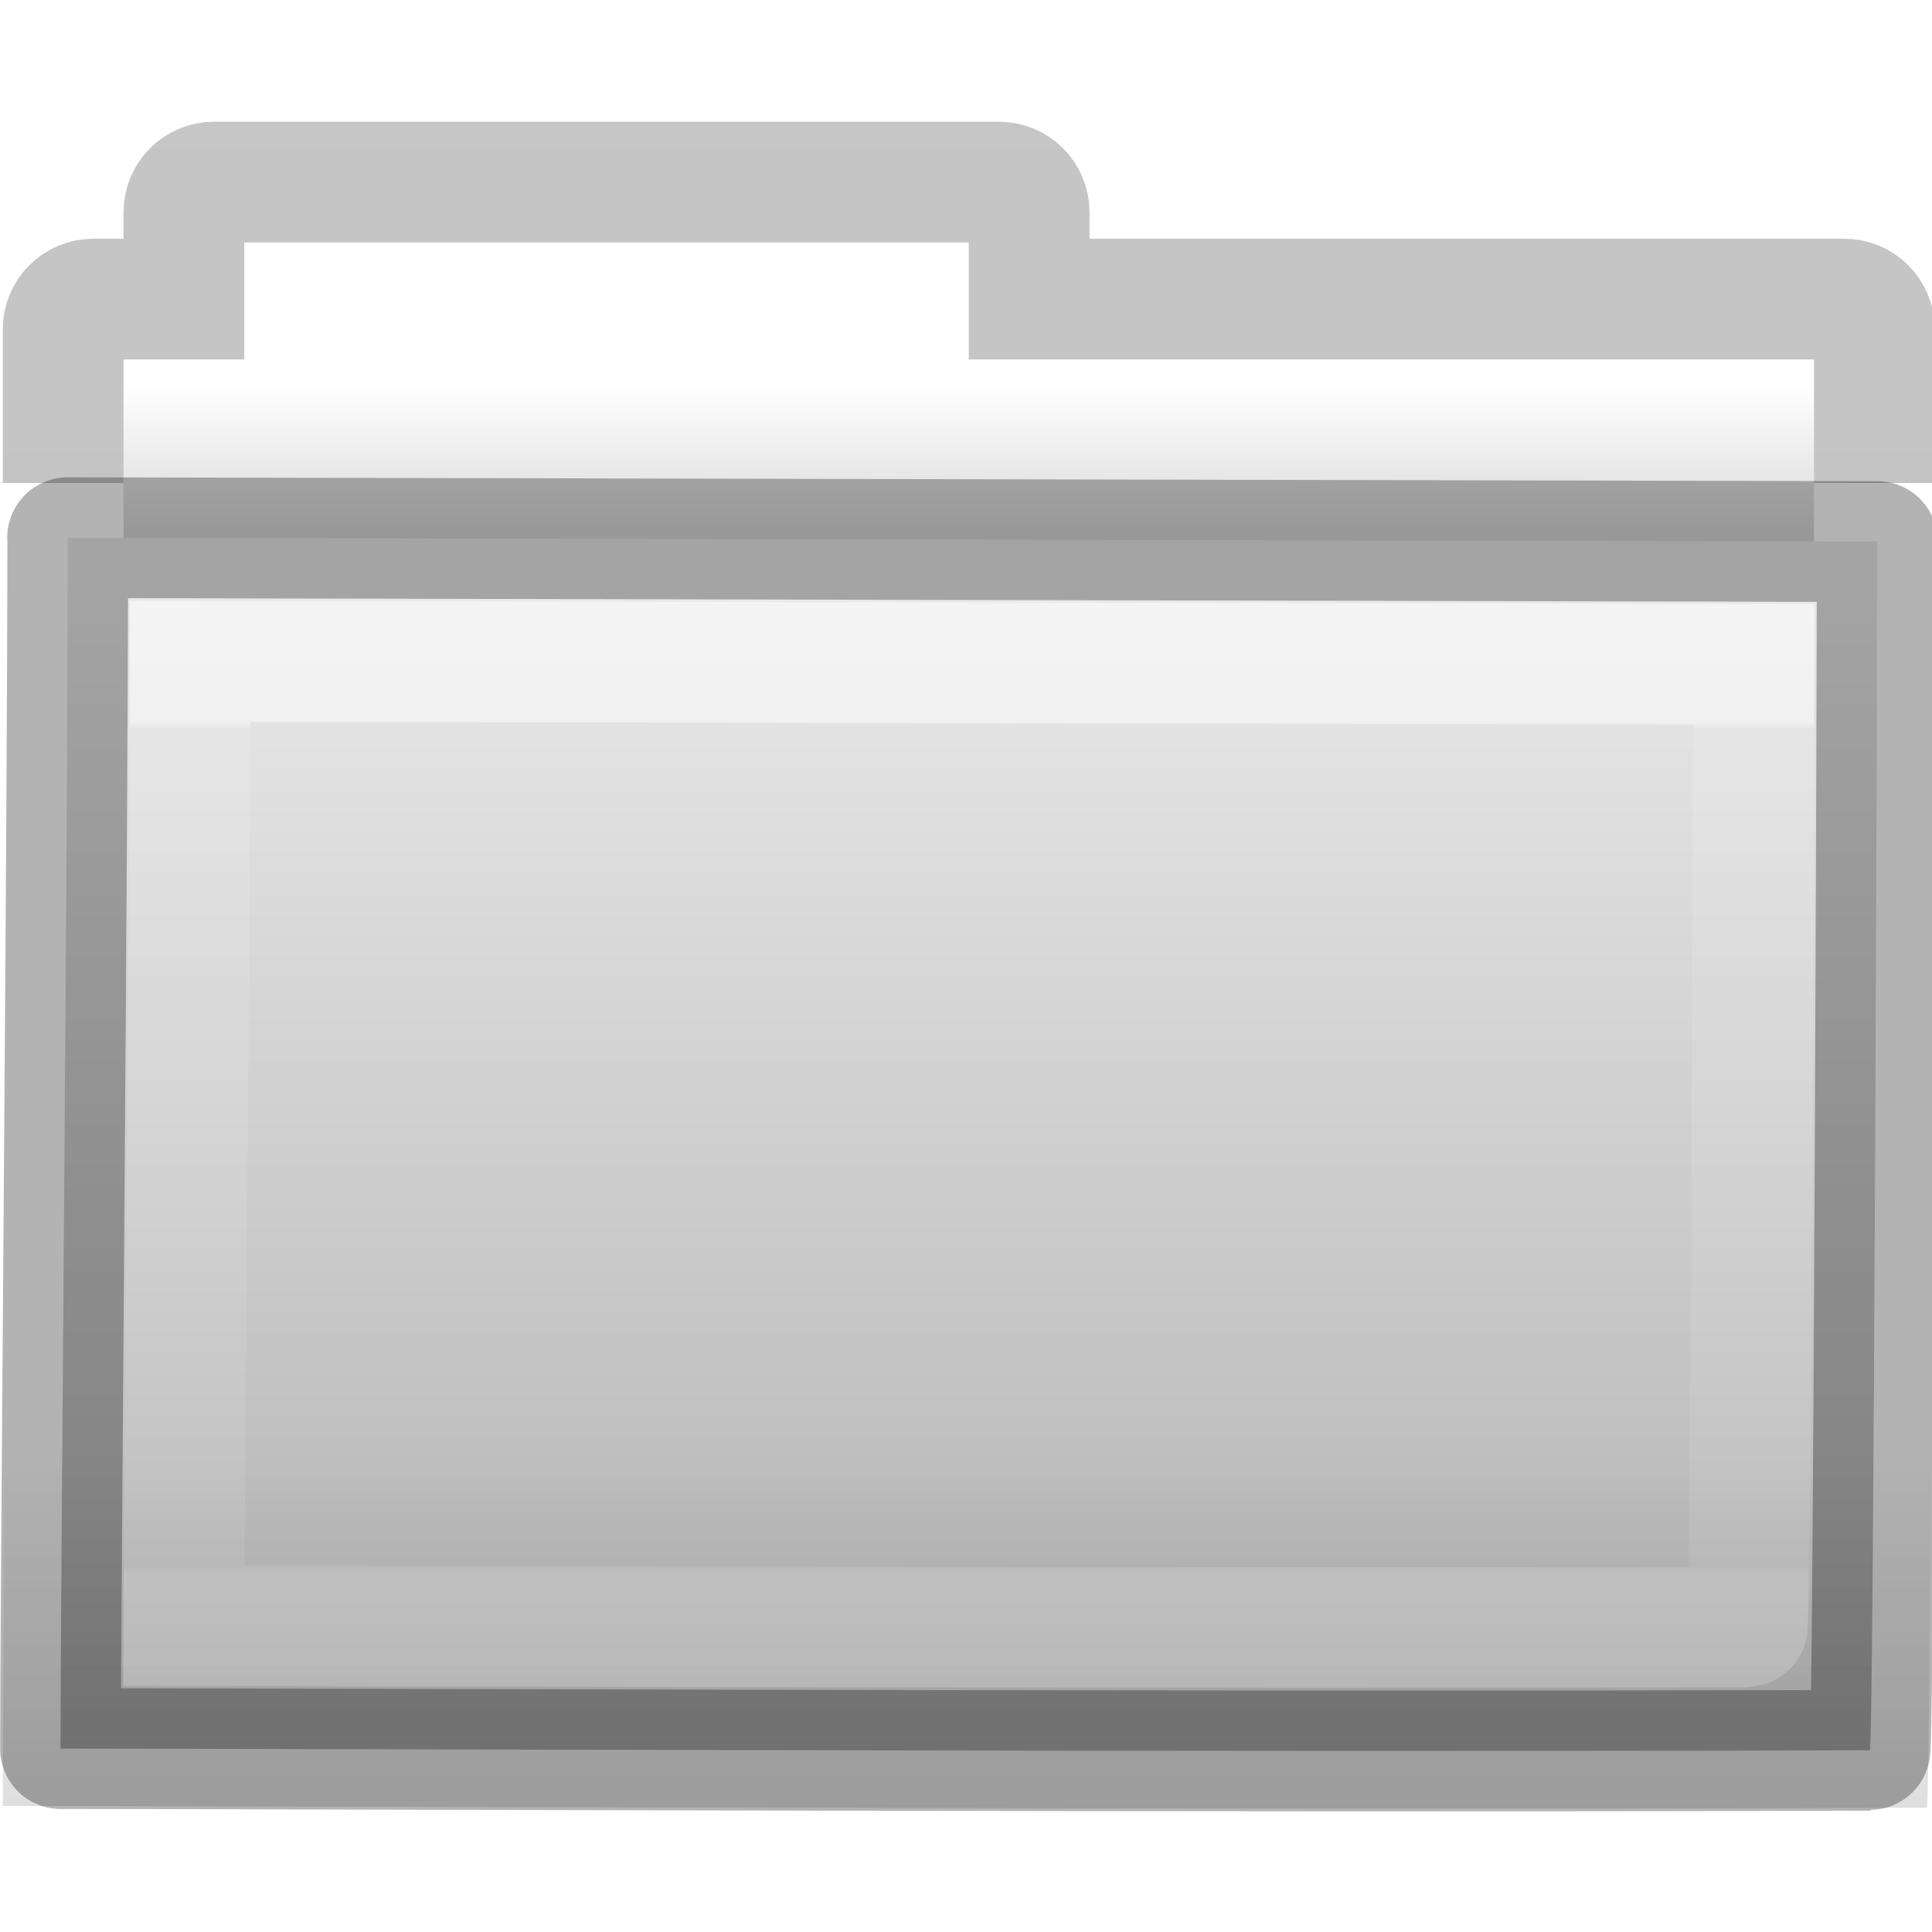
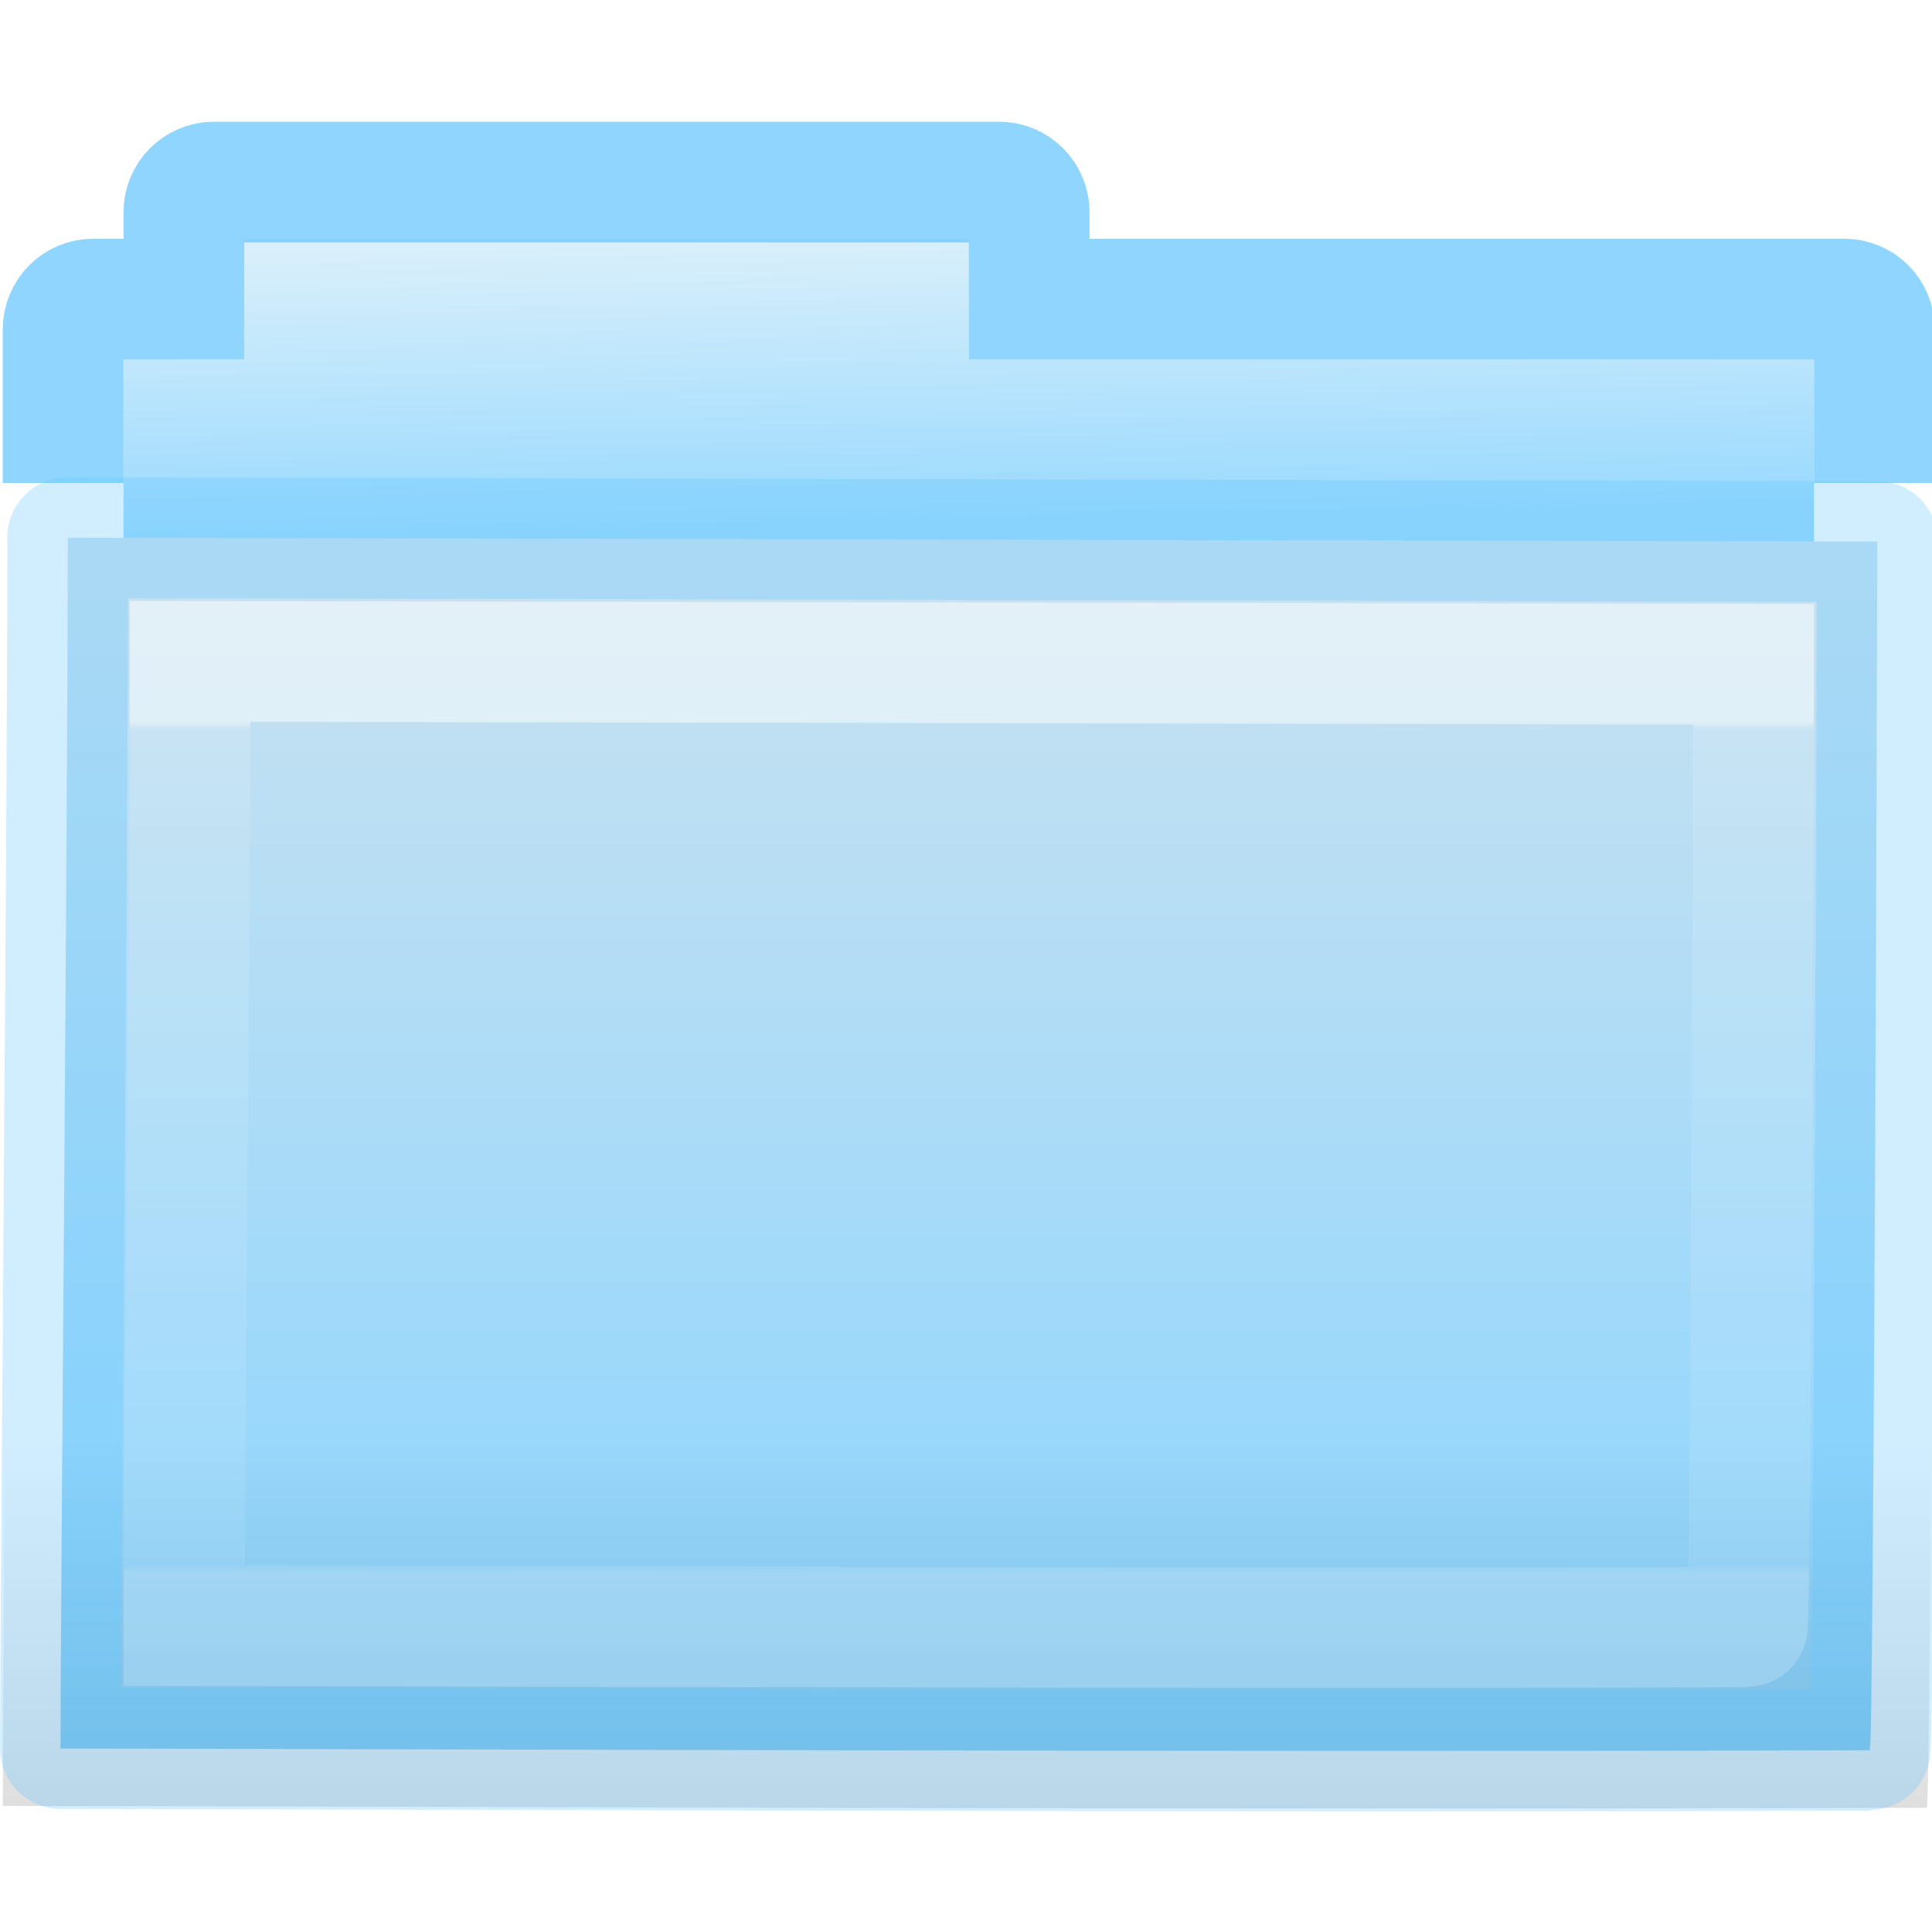
<svg xmlns="http://www.w3.org/2000/svg" xmlns:xlink="http://www.w3.org/1999/xlink" version="1.1" width="16" height="16" id="svg8860">
  <defs id="defs8862">
    <linearGradient x1="11.35" y1="0.667" x2="11.35" y2="8.172" id="linearGradient10270-0" xlink:href="#linearGradient3454-2-5-0-3-8" gradientUnits="userSpaceOnUse" gradientTransform="matrix(0.8918903,0,0,0.9404696,3.14398,5.346537)" />
    <linearGradient id="linearGradient3454-2-5-0-3-8">
      <stop id="stop3456-4-9-38-1-9" style="stop-color:#ffffff;stop-opacity:1" offset="0" />
      <stop id="stop3458-39-80-3-5-6" style="stop-color:#ffffff;stop-opacity:0.235" offset="0.01" />
      <stop id="stop3460-7-0-2-4-4" style="stop-color:#ffffff;stop-opacity:0.157" offset="0.99" />
      <stop id="stop3462-0-9-8-7-8" style="stop-color:#ffffff;stop-opacity:0.392" offset="1" />
    </linearGradient>
    <linearGradient x1="76.041" y1="49.372" x2="76.041" y2="35.431" id="linearGradient10268-4" xlink:href="#linearGradient6129-963-697-142-998-580-273-44-2-2-2" gradientUnits="userSpaceOnUse" gradientTransform="matrix(0.3815641,0,0,0.3289695,-18.24159,0.2821673)" />
    <linearGradient id="linearGradient6129-963-697-142-998-580-273-44-2-2-2">
      <stop id="stop2661-01-6-2-4" style="stop-color:#0a0a0a;stop-opacity:0.498" offset="0" />
      <stop id="stop2663-64-5-5-3" style="stop-color:#0a0a0a;stop-opacity:0" offset="1" />
    </linearGradient>
-     <linearGradient x1="84.309" y1="16.111" x2="84.309" y2="42.924" id="linearGradient10262-3" xlink:href="#linearGradient4632-0-6-4-4" gradientUnits="userSpaceOnUse" gradientTransform="matrix(0.3333333,0,0,0.3414856,-17.08621,-0.6040727)" />
+     <linearGradient x1="84.309" y1="16.111" x2="84.309" y2="42.924" id="linearGradient10262-3" xlink:href="#linearGradient4632-0-6-4-4-4" gradientUnits="userSpaceOnUse" gradientTransform="matrix(0.3333333,0,0,0.3414856,-17.08621,-0.6040727)" />
    <linearGradient id="linearGradient4632-0-6-4-4">
      <stop id="stop4634-4-4-7-5" style="stop-color:#e9e9e9;stop-opacity:1" offset="0" />
      <stop id="stop4636-3-1-5-4" style="stop-color:#b4b4b4;stop-opacity:1" offset="1" />
    </linearGradient>
    <linearGradient x1="-51.786" y1="53.514" x2="-51.786" y2="2.061" id="linearGradient10473-4-0" xlink:href="#linearGradient3104-8-8-97-4-6-11-5-5-4-4" gradientUnits="userSpaceOnUse" gradientTransform="matrix(0.3107004,0,0,0.2748939,20.17717,-0.1031627)" />
    <linearGradient id="linearGradient3104-8-8-97-4-6-11-5-5-4-4">
      <stop id="stop3106-5-4-3-5-0-2-1-0-7-7" style="stop-color:#000000;stop-opacity:0.322" offset="0" />
      <stop id="stop3108-4-3-7-8-2-0-7-9-0-6" style="stop-color:#000000;stop-opacity:0.278" offset="1" />
    </linearGradient>
    <linearGradient id="linearGradient4346">
      <stop id="stop4348" style="stop-color:#ffffff;stop-opacity:1" offset="0" />
      <stop id="stop4350" style="stop-color:#d8d8d8;stop-opacity:1" offset="1" />
    </linearGradient>
-     <linearGradient x1="62.989" y1="11.645" x2="62.989" y2="15.385" id="linearGradient8858" xlink:href="#linearGradient4346" gradientUnits="userSpaceOnUse" gradientTransform="matrix(0.3333333,0,0,0.3297102,-17.44063,-0.6478427)" />
+     <linearGradient x1="62.845" y1="8.228" x2="62.989" y2="15.385" id="linearGradient8858" xlink:href="#linearGradient6404-7-5" gradientUnits="userSpaceOnUse" gradientTransform="matrix(0.3333333,0,0,0.3297102,-17.44063,-0.6478427)" />
+     <linearGradient x1="63.133" y1="8.973" x2="62.989" y2="16" id="linearGradient3089-5-2-9-8-6-8-0-7-1" xlink:href="#linearGradient6404-7-5" gradientUnits="userSpaceOnUse" gradientTransform="translate(-33.7654,-17.80509)" />
+     <linearGradient id="linearGradient6404-7-5">
+       <stop offset="0" style="stop-color:#d9effb;stop-opacity:1;" id="stop986" />
+       <stop offset="1" style="stop-color:#98d9fe;stop-opacity:1;" id="stop984" />
+     </linearGradient>
+     <linearGradient x1="21.37" y1="4.248" x2="21.37" y2="34.143" id="linearGradient3381-5-5-29-4-6-5-0-4" xlink:href="#linearGradient4507-9-2-2-3-6-9-9" gradientUnits="userSpaceOnUse" gradientTransform="matrix(0.8918903,0,0,1.058028,20.29621,-12.45149)" />
+     <linearGradient id="linearGradient4507-9-2-2-3-6-9-9">
+       <stop id="stop4509-9-8-4-2-3-4-5" style="stop-color:#ffffff;stop-opacity:1" offset="0" />
+       <stop id="stop4511-7-50-2-1-3-9-4" style="stop-color:#ffffff;stop-opacity:0.235" offset="0.074" />
+       <stop id="stop4513-2-0-2-9-2-6-2" style="stop-color:#ffffff;stop-opacity:0.157" offset="0.99" />
+       <stop id="stop4515-3-9-8-6-6-0-7" style="stop-color:#ffffff;stop-opacity:0.392" offset="1" />
+     </linearGradient>
+     <linearGradient x1="302.857" y1="366.648" x2="302.857" y2="609.505" id="linearGradient3086-4-4-0-5-5-7-4" xlink:href="#linearGradient5048-585-4-0-56-2-5-2-1" gradientUnits="userSpaceOnUse" gradientTransform="matrix(0.07938856,0,0,0.02470588,12.4822,14.13655)" />
+     <linearGradient id="linearGradient5048-585-4-0-56-2-5-2-1">
+       <stop id="stop2667-5-0-7-4-7-7-2" style="stop-color:#000000;stop-opacity:0" offset="0" />
+       <stop id="stop2669-4-1-8-0-6-9-3" style="stop-color:#000000;stop-opacity:1" offset="0.5" />
+       <stop id="stop2671-2-6-3-2-0-6-0" style="stop-color:#000000;stop-opacity:0" offset="1" />
+     </linearGradient>
+     <radialGradient cx="605.714" cy="486.648" r="117.143" fx="605.714" fy="486.648" id="radialGradient3083-4-5-6-4-5-0-5" xlink:href="#linearGradient5060-179-2-0-3-6-2-2-8" gradientUnits="userSpaceOnUse" gradientTransform="matrix(0.03079083,0,0,0.02470588,41.7857,14.13655)" />
+     <linearGradient id="linearGradient5060-179-2-0-3-6-2-2-8">
+       <stop id="stop2675-9-9-4-1-4-4-9" style="stop-color:#000000;stop-opacity:1" offset="0" />
+       <stop id="stop2677-1-7-2-6-1-8-3" style="stop-color:#000000;stop-opacity:0" offset="1" />
+     </linearGradient>
+     <radialGradient cx="605.714" cy="486.648" r="117.143" fx="605.714" fy="486.648" id="radialGradient3080-2-3-9-9-8-8-9" xlink:href="#linearGradient5060-179-2-0-3-6-2-2-8" gradientUnits="userSpaceOnUse" gradientTransform="matrix(-0.03079083,0,0,0.02470588,40.5653,14.13655)" />
+     <linearGradient x1="35.793" y1="17.118" x2="35.793" y2="43.761" id="linearGradient4638-4-6-8-9-9-5-8" xlink:href="#linearGradient4632-0-6-4-4-4" gradientUnits="userSpaceOnUse" gradientTransform="matrix(1,0,0,1.035714,17.1755,-19.39418)" />
+     <linearGradient id="linearGradient4632-0-6-4-4-4">
+       <stop offset="0" style="stop-color:#c7e1f0;stop-opacity:1;" id="stop972" />
+       <stop id="stop4636-3-1-5-8" style="stop-color:#8cd5ff;stop-opacity:1" offset="1" />
+     </linearGradient>
+     <linearGradient x1="22.935" y1="49.629" x2="22.809" y2="36.658" id="linearGradient3072-0-3-0-7-4-8-7" xlink:href="#linearGradient6129-963-697-142-998-580-273-44-2-2-2" gradientUnits="userSpaceOnUse" gradientTransform="matrix(1.144692,0,0,0.9977536,13.7094,-16.70625)" />
+     <linearGradient x1="42.471" y1="11.953" x2="42.471" y2="35.582" id="linearGradient3381-56-2-7-5-0-8-0-0" xlink:href="#linearGradient3454-2-5-0-3-8" gradientUnits="userSpaceOnUse" gradientTransform="matrix(0.8918903,0,0,1.098654,20.29616,-13.91628)" />
  </defs>
-   <g id="layer1">
-     <path d="m 2.023,1.977 0,1 -1,0 0,4 14,0 0,-4 -7,0 0,-1 -6,0 z" id="rect4170-0" style="color:#000000;fill:url(#linearGradient8858);fill-opacity:1;fill-rule:nonzero;stroke:none;stroke-width:1;marker:none;visibility:visible;display:inline;overflow:visible;enable-background:accumulate" />
-     <path d="m 15.523,4 0,-1.273 c 0,-0.139 -0.112,-0.25 -0.25,-0.25 l -6.75,0 0,-0.719 c 0,-0.139 -0.112,-0.25 -0.25,-0.25 l -6.5,0 c -0.139,0 -0.25,0.112 -0.25,0.25 l 0,0.719 -0.75,0 c -0.139,0 -0.25,0.112 -0.25,0.25 L 0.523,4" id="rect4170" style="opacity:0.8;color:#000000;fill:none;stroke:url(#linearGradient10473-4-0);stroke-width:1;stroke-linecap:butt;stroke-linejoin:miter;stroke-miterlimit:4;stroke-opacity:1;stroke-dasharray:none;stroke-dashoffset:0;marker:none;visibility:visible;display:inline;overflow:visible;enable-background:accumulate" />
-     <path d="m 0.56,4.453 c 0.757,0 14.4,0.032 14.987,0.032 0,0.619 -0.029,10.01 -0.062,10.01 -5.26,0.018 -13.453,-0.014 -14.984,-0.014 0,-1.167 0.06,-7.625 0.06,-10.027 z" id="rect3086" style="color:#000000;fill:url(#linearGradient10262-3);fill-opacity:1;fill-rule:nonzero;stroke:none;stroke-width:1;marker:none;visibility:visible;display:inline;overflow:visible;enable-background:accumulate" />
-     <path d="m 0.087,3.977 c 0.805,0 15.312,0.034 15.936,0.034 0,0.677 -0.03,10.96 -0.066,10.96 -5.593,0.02 -14.305,-0.015 -15.934,-0.015 0,-1.278 0.064,-8.348 0.064,-10.979 z" id="rect3086-1" style="opacity:0.4;color:#000000;fill:url(#linearGradient10268-4);fill-opacity:1;fill-rule:nonzero;stroke:none;stroke-width:1;marker:none;visibility:visible;display:inline;overflow:visible;enable-background:accumulate" />
-     <path d="m 1.575,5.477 c 0.654,0 12.441,0.025 12.948,0.025 0,0.493 -0.025,7.971 -0.054,7.971 -4.545,0.014 -11.623,-0.011 -12.946,-0.011 0,-0.93 0.052,-6.071 0.052,-7.985 z" id="rect3086-9" style="opacity:0.5;color:#000000;fill:none;stroke:url(#linearGradient10270-0);stroke-width:1;stroke-linecap:round;stroke-linejoin:miter;stroke-miterlimit:4;stroke-opacity:1;stroke-dasharray:none;stroke-dashoffset:0;marker:none;visibility:visible;display:inline;overflow:visible;enable-background:accumulate" />
-     <path d="m 0.56,4.453 c 0.757,0 14.4,0.032 14.987,0.032 0,0.619 -0.029,10.01 -0.062,10.01 -5.26,0.018 -13.453,-0.014 -14.984,-0.014 0,-1.167 0.06,-7.625 0.06,-10.027 z" id="rect3086-0" style="opacity:0.3;color:#000000;fill:none;stroke:#000000;stroke-width:1;stroke-linecap:round;stroke-linejoin:round;stroke-miterlimit:4;stroke-opacity:1;stroke-dasharray:none;stroke-dashoffset:0;marker:none;visibility:visible;display:inline;overflow:visible;enable-background:accumulate" />
-   </g>
+   <path style="color:#000000;display:inline;overflow:visible;visibility:visible;fill:url(#linearGradient8858);fill-opacity:1;fill-rule:nonzero;stroke:none;stroke-width:1;marker:none;enable-background:accumulate" id="rect4170-0" d="m 2.023,1.977 v 1 h -1 v 4 h 14 v -4 h -7 v -1 z" />
+   <path style="color:#000000;display:inline;overflow:visible;visibility:visible;opacity:0.8;fill:none;stroke:#73cbfd;stroke-width:1;stroke-linecap:butt;stroke-linejoin:miter;stroke-miterlimit:4;stroke-dasharray:none;stroke-dashoffset:0;stroke-opacity:1;marker:none;enable-background:accumulate" id="rect4170" d="M 15.523,4 V 2.727 c 0,-0.139 -0.112,-0.25 -0.25,-0.25 h -6.75 v -0.719 c 0,-0.139 -0.112,-0.25 -0.25,-0.25 h -6.5 c -0.139,0 -0.25,0.112 -0.25,0.25 v 0.719 h -0.75 c -0.139,0 -0.25,0.112 -0.25,0.25 V 4" />
+   <path style="color:#000000;display:inline;overflow:visible;visibility:visible;fill:url(#linearGradient10262-3);fill-opacity:1.0;fill-rule:nonzero;stroke:none;stroke-width:1;marker:none;enable-background:accumulate" id="rect3086" d="m 0.56,4.453 c 0.757,0 14.4,0.032 14.987,0.032 0,0.619 -0.029,10.01 -0.062,10.01 -5.26,0.018 -13.453,-0.014 -14.984,-0.014 0,-1.167 0.06,-7.625 0.06,-10.027 z" />
+   <path style="color:#000000;display:inline;overflow:visible;visibility:visible;opacity:0.4;fill:url(#linearGradient10268-4);fill-opacity:1;fill-rule:nonzero;stroke:none;stroke-width:1;marker:none;enable-background:accumulate" id="rect3086-1" d="m 0.087,3.977 c 0.805,0 15.312,0.034 15.936,0.034 0,0.677 -0.03,10.96 -0.066,10.96 -5.593,0.02 -14.305,-0.015 -15.934,-0.015 0,-1.278 0.064,-8.348 0.064,-10.979 z" />
+   <path style="color:#000000;display:inline;overflow:visible;visibility:visible;opacity:0.5;fill:none;stroke:url(#linearGradient10270-0);stroke-width:1;stroke-linecap:round;stroke-linejoin:miter;stroke-miterlimit:4;stroke-dasharray:none;stroke-dashoffset:0;stroke-opacity:1;marker:none;enable-background:accumulate" id="rect3086-9" d="m 1.575,5.477 c 0.654,0 12.441,0.025 12.948,0.025 0,0.493 -0.025,7.971 -0.054,7.971 -4.545,0.014 -11.623,-0.011 -12.946,-0.011 0,-0.93 0.052,-6.071 0.052,-7.985 z" />
+   <path style="color:#000000;display:inline;overflow:visible;visibility:visible;opacity:0.3;fill:none;stroke:#60c5ff;stroke-width:1;stroke-linecap:round;stroke-linejoin:round;stroke-miterlimit:4;stroke-dasharray:none;stroke-dashoffset:0;stroke-opacity:1;marker:none;enable-background:accumulate" id="rect3086-0" d="m 0.56,4.453 c 0.757,0 14.4,0.032 14.987,0.032 0,0.619 -0.029,10.01 -0.062,10.01 -5.26,0.018 -13.453,-0.014 -14.984,-0.014 0,-1.167 0.06,-7.625 0.06,-10.027 z" />
</svg>
